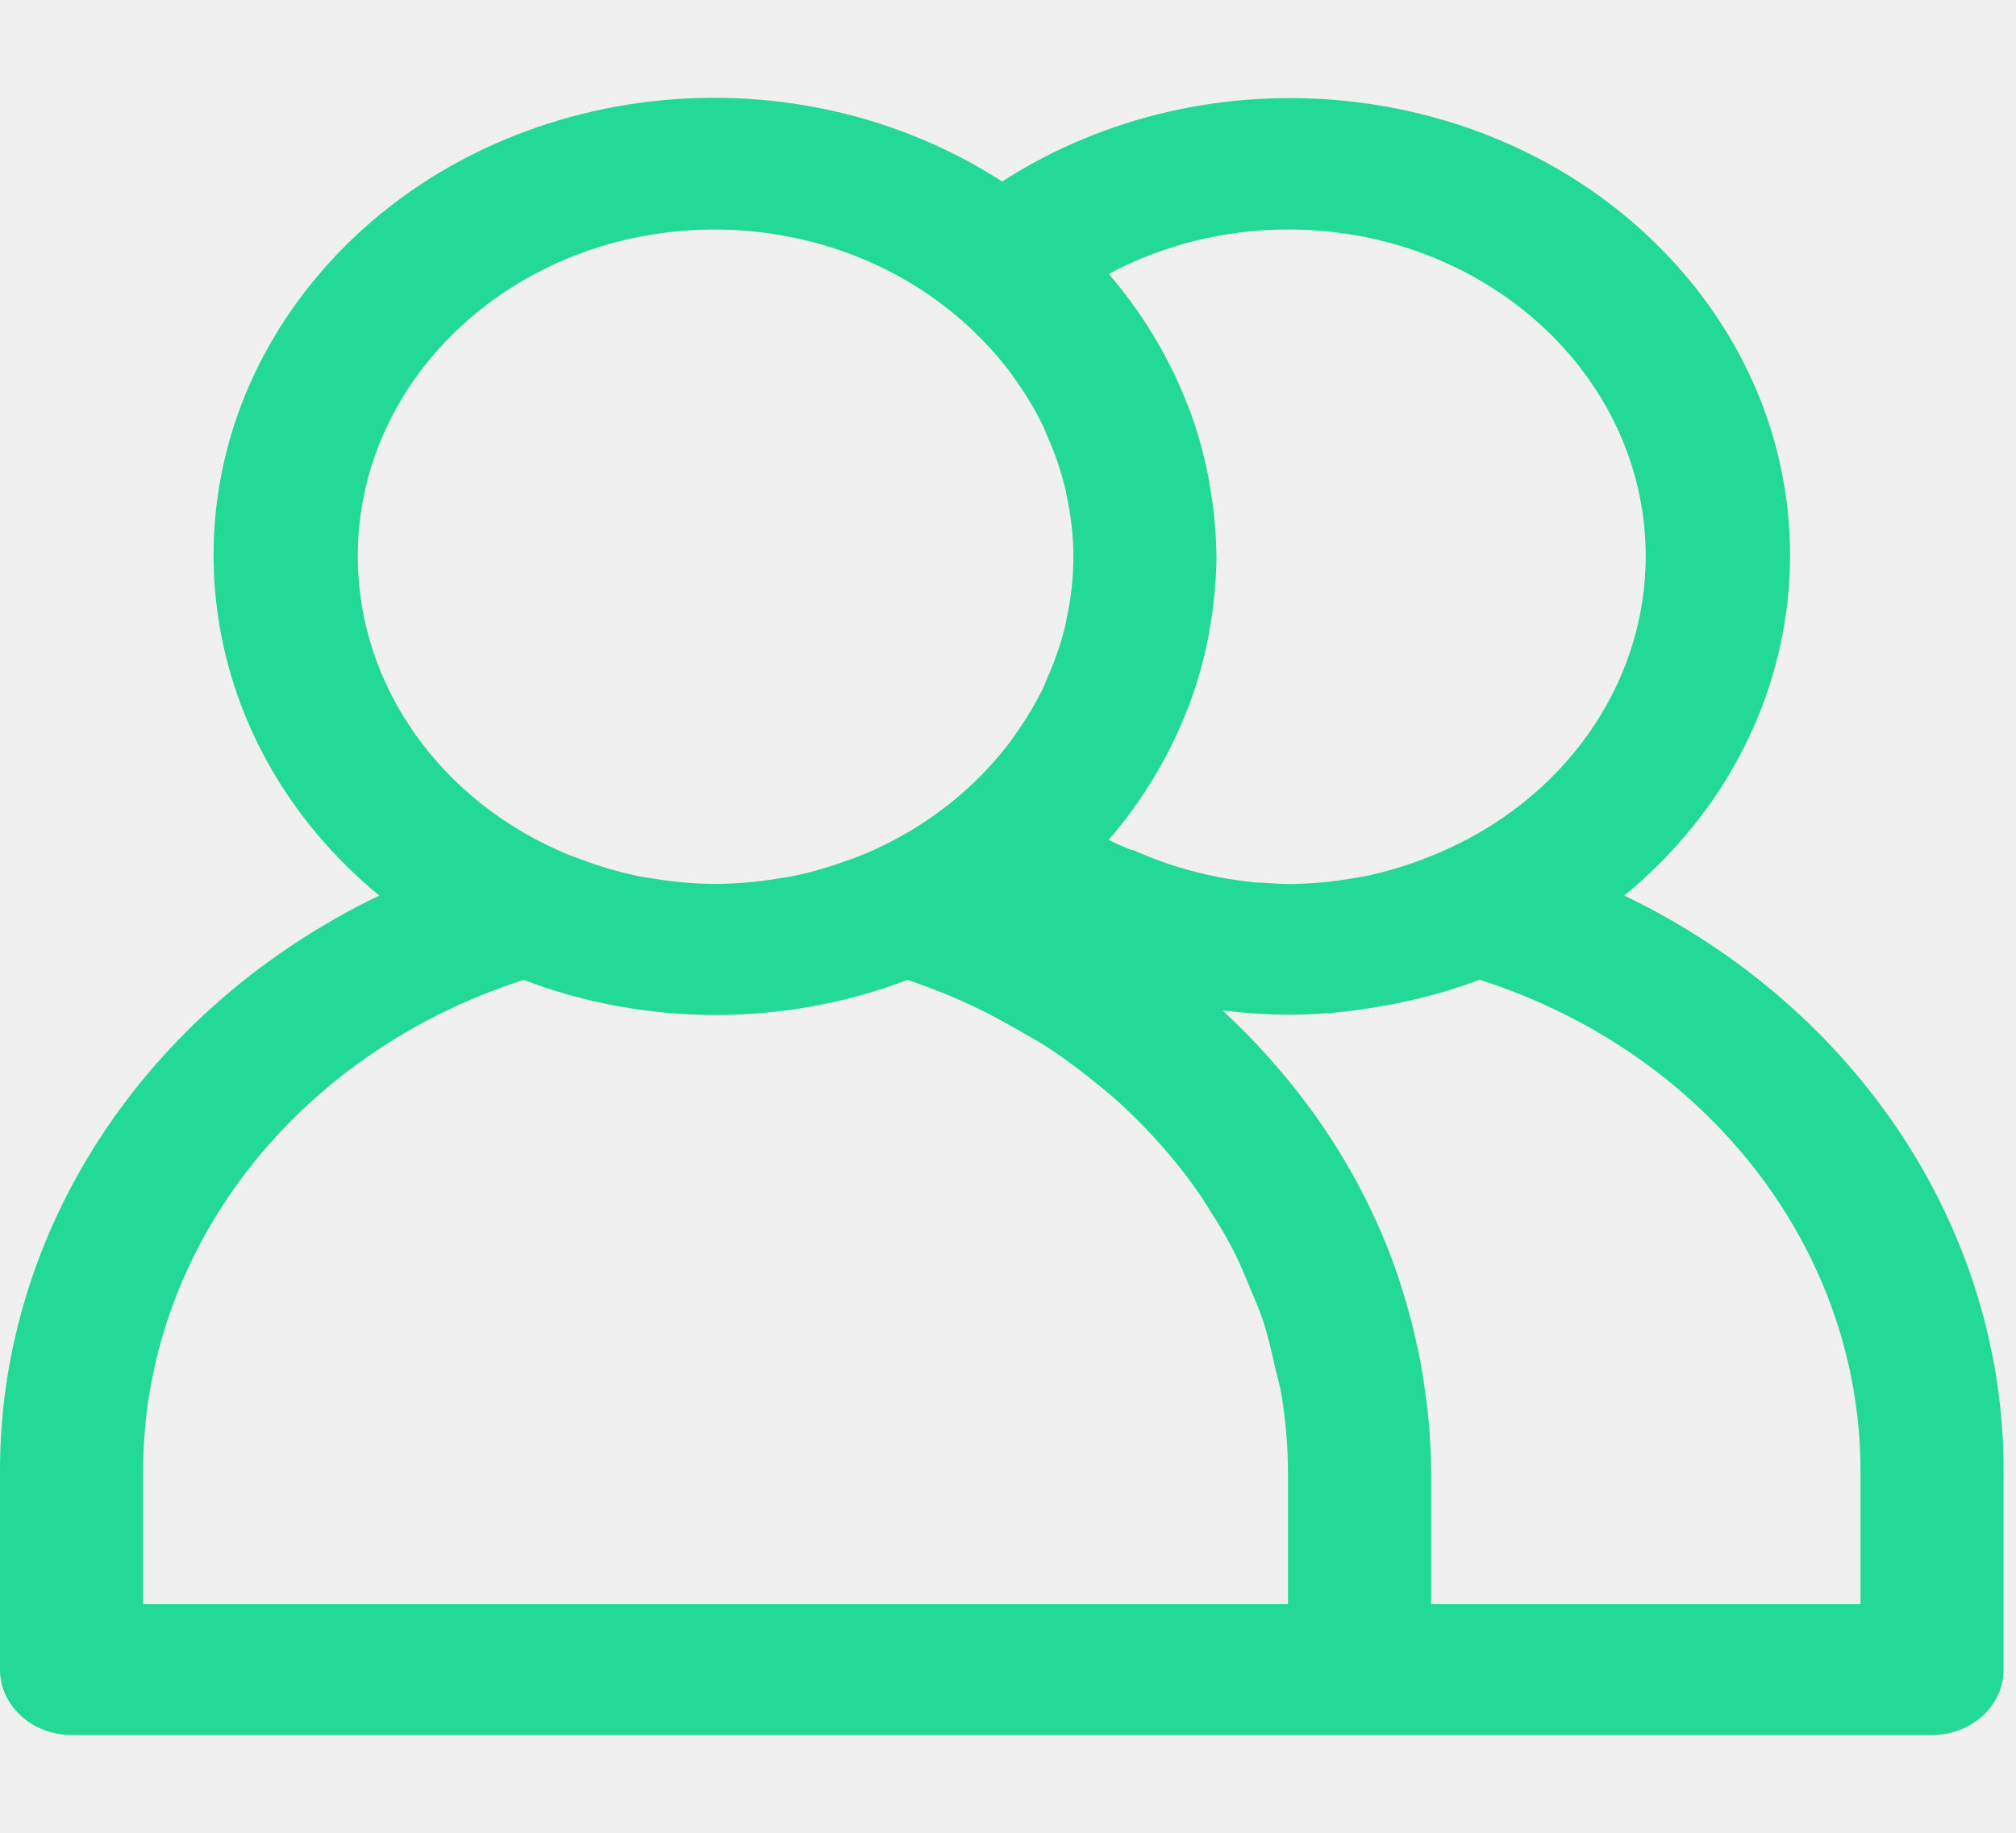
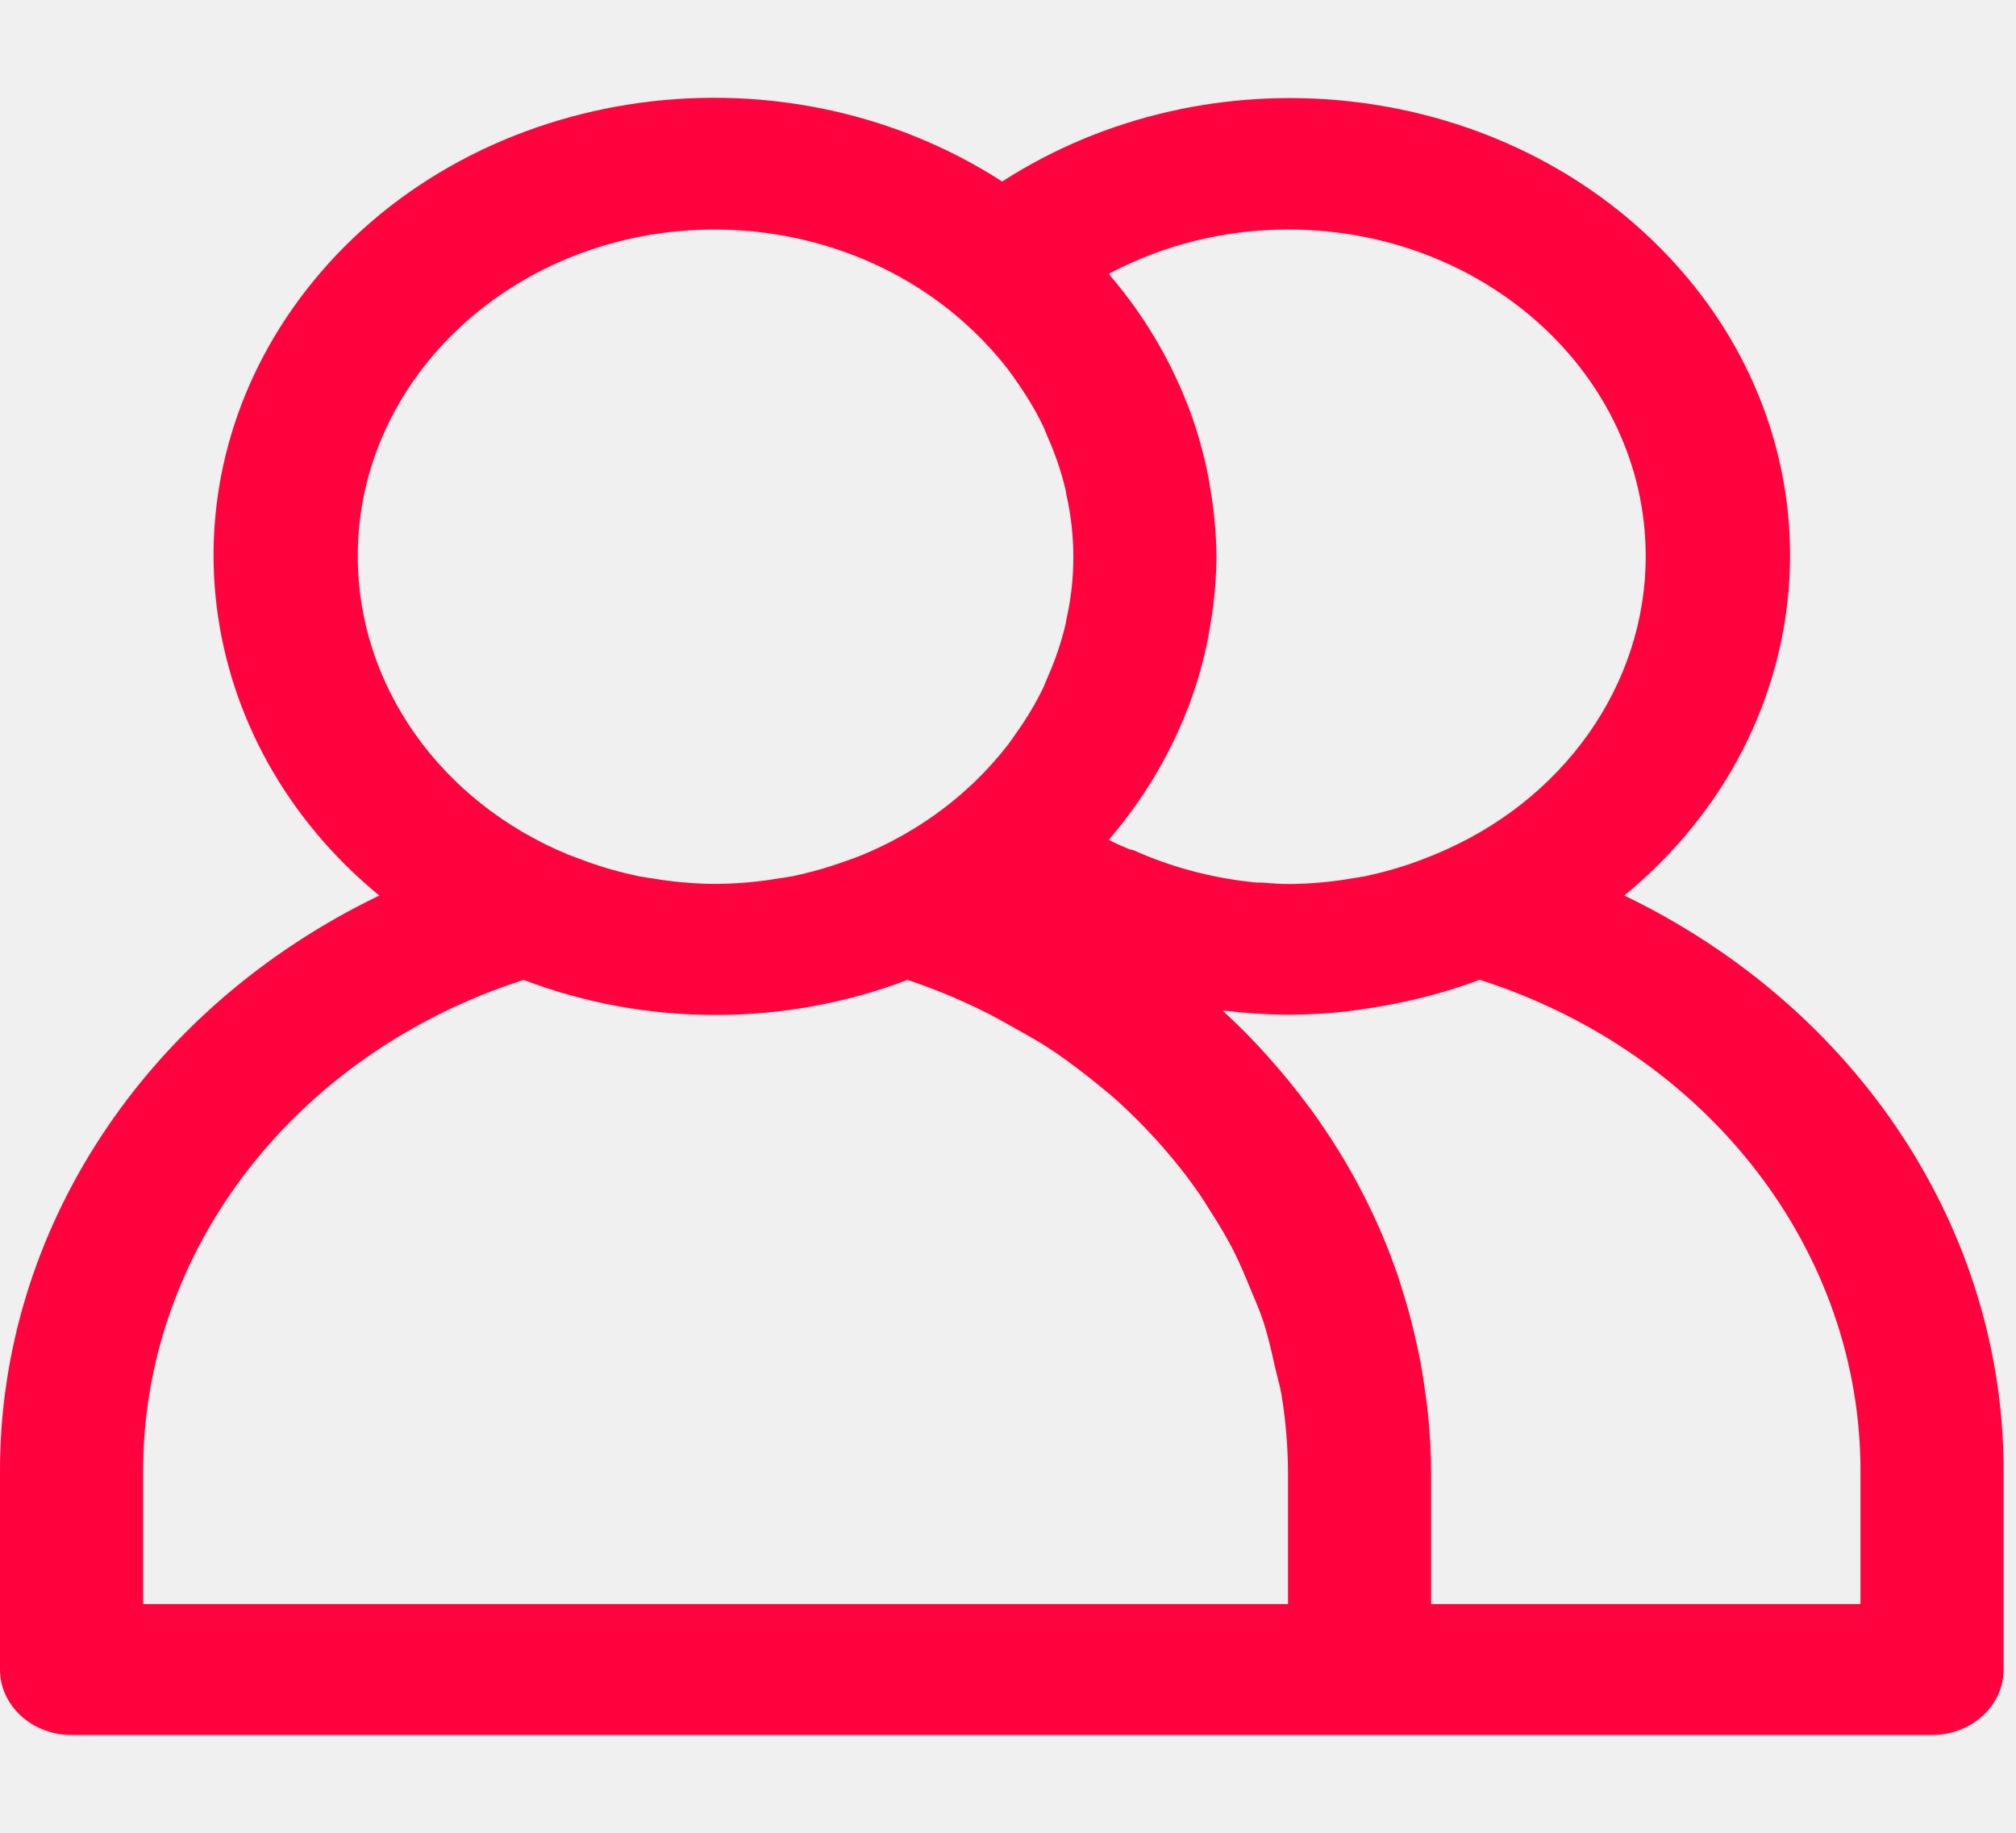
<svg xmlns="http://www.w3.org/2000/svg" width="55" height="50" viewBox="0 0 55 50" fill="none">
  <g clipPath="url(#clip0)">
-     <path d="M44.315 24.431C49.917 19.824 50.376 11.935 45.34 6.811C40.721 2.111 32.989 1.313 27.341 4.952C21.183 0.978 12.669 2.321 8.323 7.953C4.336 13.121 5.205 20.201 10.347 24.431C3.958 27.511 -0.029 33.584 0 40.19V45.547C0 46.533 0.874 47.333 1.952 47.333H52.709C53.788 47.333 54.662 46.533 54.662 45.547V40.19C54.691 33.584 50.703 27.511 44.315 24.431ZM35.14 6.261C40.523 6.256 44.892 10.243 44.898 15.168C44.902 18.679 42.652 21.866 39.151 23.308C39.001 23.37 38.851 23.427 38.699 23.486C38.217 23.664 37.72 23.805 37.213 23.91C37.115 23.929 37.018 23.94 36.918 23.958C36.352 24.057 35.777 24.11 35.2 24.117C34.94 24.117 34.679 24.099 34.419 24.078C34.322 24.078 34.224 24.078 34.126 24.06C33.017 23.94 31.938 23.649 30.934 23.199C30.898 23.183 30.854 23.184 30.817 23.17C30.622 23.085 30.427 23.01 30.253 22.913C30.269 22.895 30.279 22.876 30.294 22.858C31.189 21.806 31.895 20.63 32.385 19.374L32.445 19.224C32.668 18.624 32.841 18.01 32.963 17.386C32.98 17.295 32.994 17.208 33.01 17.11C33.123 16.475 33.182 15.833 33.187 15.19C33.182 14.548 33.122 13.907 33.01 13.274C32.994 13.181 32.98 13.095 32.963 12.997C32.841 12.373 32.668 11.759 32.445 11.159L32.385 11.009C31.895 9.754 31.189 8.578 30.294 7.526C30.279 7.508 30.269 7.488 30.253 7.47C31.736 6.679 33.422 6.261 35.14 6.261ZM9.761 15.19C9.747 10.272 14.095 6.274 19.472 6.262C21.992 6.256 24.417 7.144 26.236 8.74C26.349 8.84 26.46 8.94 26.57 9.044C26.905 9.365 27.214 9.708 27.495 10.07C27.581 10.181 27.659 10.299 27.739 10.413C28.012 10.797 28.251 11.2 28.455 11.618C28.504 11.72 28.541 11.824 28.584 11.926C28.79 12.388 28.952 12.866 29.068 13.354C29.082 13.408 29.086 13.461 29.098 13.517C29.345 14.625 29.345 15.768 29.098 16.877C29.086 16.933 29.082 16.986 29.068 17.04C28.952 17.528 28.79 18.006 28.584 18.468C28.541 18.57 28.504 18.674 28.455 18.775C28.251 19.193 28.012 19.595 27.739 19.979C27.659 20.093 27.581 20.211 27.495 20.322C27.214 20.684 26.905 21.027 26.57 21.349C26.46 21.452 26.349 21.552 26.236 21.652C25.445 22.341 24.534 22.904 23.54 23.316C23.382 23.382 23.222 23.443 23.06 23.495C22.589 23.666 22.105 23.803 21.611 23.906C21.488 23.931 21.361 23.945 21.236 23.965C20.706 24.055 20.169 24.104 19.63 24.113H19.415C18.876 24.105 18.338 24.055 17.808 23.965C17.683 23.945 17.556 23.931 17.433 23.906C16.94 23.803 16.455 23.666 15.985 23.495C15.823 23.436 15.663 23.375 15.505 23.316C12.012 21.874 9.766 18.695 9.761 15.19ZM35.14 43.761H3.905V40.19C3.876 34.139 8.044 28.736 14.286 26.733C17.637 28.009 21.407 28.009 24.758 26.733C25.41 26.951 26.045 27.208 26.659 27.503C27.065 27.694 27.44 27.911 27.831 28.131C28.084 28.276 28.342 28.417 28.586 28.576C28.963 28.82 29.318 29.086 29.668 29.36C29.892 29.538 30.115 29.717 30.326 29.895C30.648 30.174 30.95 30.468 31.241 30.77C31.45 30.988 31.653 31.21 31.846 31.438C32.102 31.738 32.346 32.045 32.572 32.361C32.768 32.629 32.941 32.908 33.113 33.186C33.309 33.493 33.488 33.801 33.652 34.12C33.816 34.44 33.961 34.79 34.101 35.131C34.224 35.427 34.355 35.722 34.456 36.024C34.593 36.438 34.689 36.867 34.784 37.295C34.843 37.549 34.919 37.797 34.962 38.054C35.078 38.761 35.137 39.475 35.139 40.19V43.761H35.14ZM50.757 43.761H39.044V40.19C39.044 39.631 39.009 39.077 38.954 38.529C38.939 38.368 38.911 38.209 38.892 38.049C38.839 37.654 38.779 37.263 38.697 36.876C38.661 36.71 38.624 36.544 38.585 36.377C38.492 35.98 38.383 35.586 38.259 35.195C38.218 35.067 38.181 34.936 38.138 34.809C37.592 33.211 36.799 31.692 35.786 30.297L35.71 30.195C35.374 29.739 35.015 29.298 34.634 28.872L34.62 28.856C34.23 28.413 33.806 27.983 33.361 27.576C33.387 27.576 33.414 27.576 33.441 27.576C33.992 27.642 34.547 27.678 35.103 27.683H35.21C35.724 27.679 36.238 27.648 36.748 27.592C36.908 27.574 37.067 27.547 37.227 27.524C37.642 27.465 38.052 27.39 38.457 27.297C38.572 27.27 38.689 27.245 38.806 27.215C39.337 27.083 39.859 26.921 40.368 26.729C46.615 28.73 50.786 34.136 50.757 40.19V43.761H50.757Z" fill="#23D997" />
+     <path d="M44.315 24.431C49.917 19.824 50.376 11.935 45.34 6.811C40.721 2.111 32.989 1.313 27.341 4.952C21.183 0.978 12.669 2.321 8.323 7.953C4.336 13.121 5.205 20.201 10.347 24.431C3.958 27.511 -0.029 33.584 0 40.19V45.547C0 46.533 0.874 47.333 1.952 47.333H52.709C53.788 47.333 54.662 46.533 54.662 45.547V40.19C54.691 33.584 50.703 27.511 44.315 24.431ZM35.14 6.261C40.523 6.256 44.892 10.243 44.898 15.168C44.902 18.679 42.652 21.866 39.151 23.308C39.001 23.37 38.851 23.427 38.699 23.486C38.217 23.664 37.72 23.805 37.213 23.91C37.115 23.929 37.018 23.94 36.918 23.958C36.352 24.057 35.777 24.11 35.2 24.117C34.94 24.117 34.679 24.099 34.419 24.078C34.322 24.078 34.224 24.078 34.126 24.06C33.017 23.94 31.938 23.649 30.934 23.199C30.898 23.183 30.854 23.184 30.817 23.17C30.622 23.085 30.427 23.01 30.253 22.913C30.269 22.895 30.279 22.876 30.294 22.858C31.189 21.806 31.895 20.63 32.385 19.374L32.445 19.224C32.668 18.624 32.841 18.01 32.963 17.386C32.98 17.295 32.994 17.208 33.01 17.11C33.123 16.475 33.182 15.833 33.187 15.19C33.182 14.548 33.122 13.907 33.01 13.274C32.994 13.181 32.98 13.095 32.963 12.997C32.841 12.373 32.668 11.759 32.445 11.159L32.385 11.009C31.895 9.754 31.189 8.578 30.294 7.526C30.279 7.508 30.269 7.488 30.253 7.47C31.736 6.679 33.422 6.261 35.14 6.261ZM9.761 15.19C9.747 10.272 14.095 6.274 19.472 6.262C21.992 6.256 24.417 7.144 26.236 8.74C26.349 8.84 26.46 8.94 26.57 9.044C26.905 9.365 27.214 9.708 27.495 10.07C27.581 10.181 27.659 10.299 27.739 10.413C28.012 10.797 28.251 11.2 28.455 11.618C28.504 11.72 28.541 11.824 28.584 11.926C28.79 12.388 28.952 12.866 29.068 13.354C29.082 13.408 29.086 13.461 29.098 13.517C29.345 14.625 29.345 15.768 29.098 16.877C29.086 16.933 29.082 16.986 29.068 17.04C28.952 17.528 28.79 18.006 28.584 18.468C28.541 18.57 28.504 18.674 28.455 18.775C28.251 19.193 28.012 19.595 27.739 19.979C27.659 20.093 27.581 20.211 27.495 20.322C27.214 20.684 26.905 21.027 26.57 21.349C26.46 21.452 26.349 21.552 26.236 21.652C25.445 22.341 24.534 22.904 23.54 23.316C23.382 23.382 23.222 23.443 23.06 23.495C22.589 23.666 22.105 23.803 21.611 23.906C21.488 23.931 21.361 23.945 21.236 23.965C20.706 24.055 20.169 24.104 19.63 24.113H19.415C18.876 24.105 18.338 24.055 17.808 23.965C17.683 23.945 17.556 23.931 17.433 23.906C16.94 23.803 16.455 23.666 15.985 23.495C15.823 23.436 15.663 23.375 15.505 23.316C12.012 21.874 9.766 18.695 9.761 15.19ZM35.14 43.761H3.905V40.19C3.876 34.139 8.044 28.736 14.286 26.733C17.637 28.009 21.407 28.009 24.758 26.733C25.41 26.951 26.045 27.208 26.659 27.503C27.065 27.694 27.44 27.911 27.831 28.131C28.084 28.276 28.342 28.417 28.586 28.576C28.963 28.82 29.318 29.086 29.668 29.36C29.892 29.538 30.115 29.717 30.326 29.895C30.648 30.174 30.95 30.468 31.241 30.77C31.45 30.988 31.653 31.21 31.846 31.438C32.102 31.738 32.346 32.045 32.572 32.361C32.768 32.629 32.941 32.908 33.113 33.186C33.309 33.493 33.488 33.801 33.652 34.12C33.816 34.44 33.961 34.79 34.101 35.131C34.224 35.427 34.355 35.722 34.456 36.024C34.593 36.438 34.689 36.867 34.784 37.295C34.843 37.549 34.919 37.797 34.962 38.054C35.078 38.761 35.137 39.475 35.139 40.19V43.761H35.14ZM50.757 43.761H39.044V40.19C39.044 39.631 39.009 39.077 38.954 38.529C38.939 38.368 38.911 38.209 38.892 38.049C38.839 37.654 38.779 37.263 38.697 36.876C38.661 36.71 38.624 36.544 38.585 36.377C38.492 35.98 38.383 35.586 38.259 35.195C38.218 35.067 38.181 34.936 38.138 34.809C37.592 33.211 36.799 31.692 35.786 30.297L35.71 30.195C35.374 29.739 35.015 29.298 34.634 28.872L34.62 28.856C34.23 28.413 33.806 27.983 33.361 27.576C33.387 27.576 33.414 27.576 33.441 27.576C33.992 27.642 34.547 27.678 35.103 27.683H35.21C35.724 27.679 36.238 27.648 36.748 27.592C36.908 27.574 37.067 27.547 37.227 27.524C37.642 27.465 38.052 27.39 38.457 27.297C38.572 27.27 38.689 27.245 38.806 27.215C39.337 27.083 39.859 26.921 40.368 26.729C46.615 28.73 50.786 34.136 50.757 40.19V43.761H50.757Z" fill="#ff033e" />
  </g>
  <defs>
    <clipPath id="clip0">
      <rect width="54.662" height="50" fill="white" />
    </clipPath>
  </defs>
</svg>
